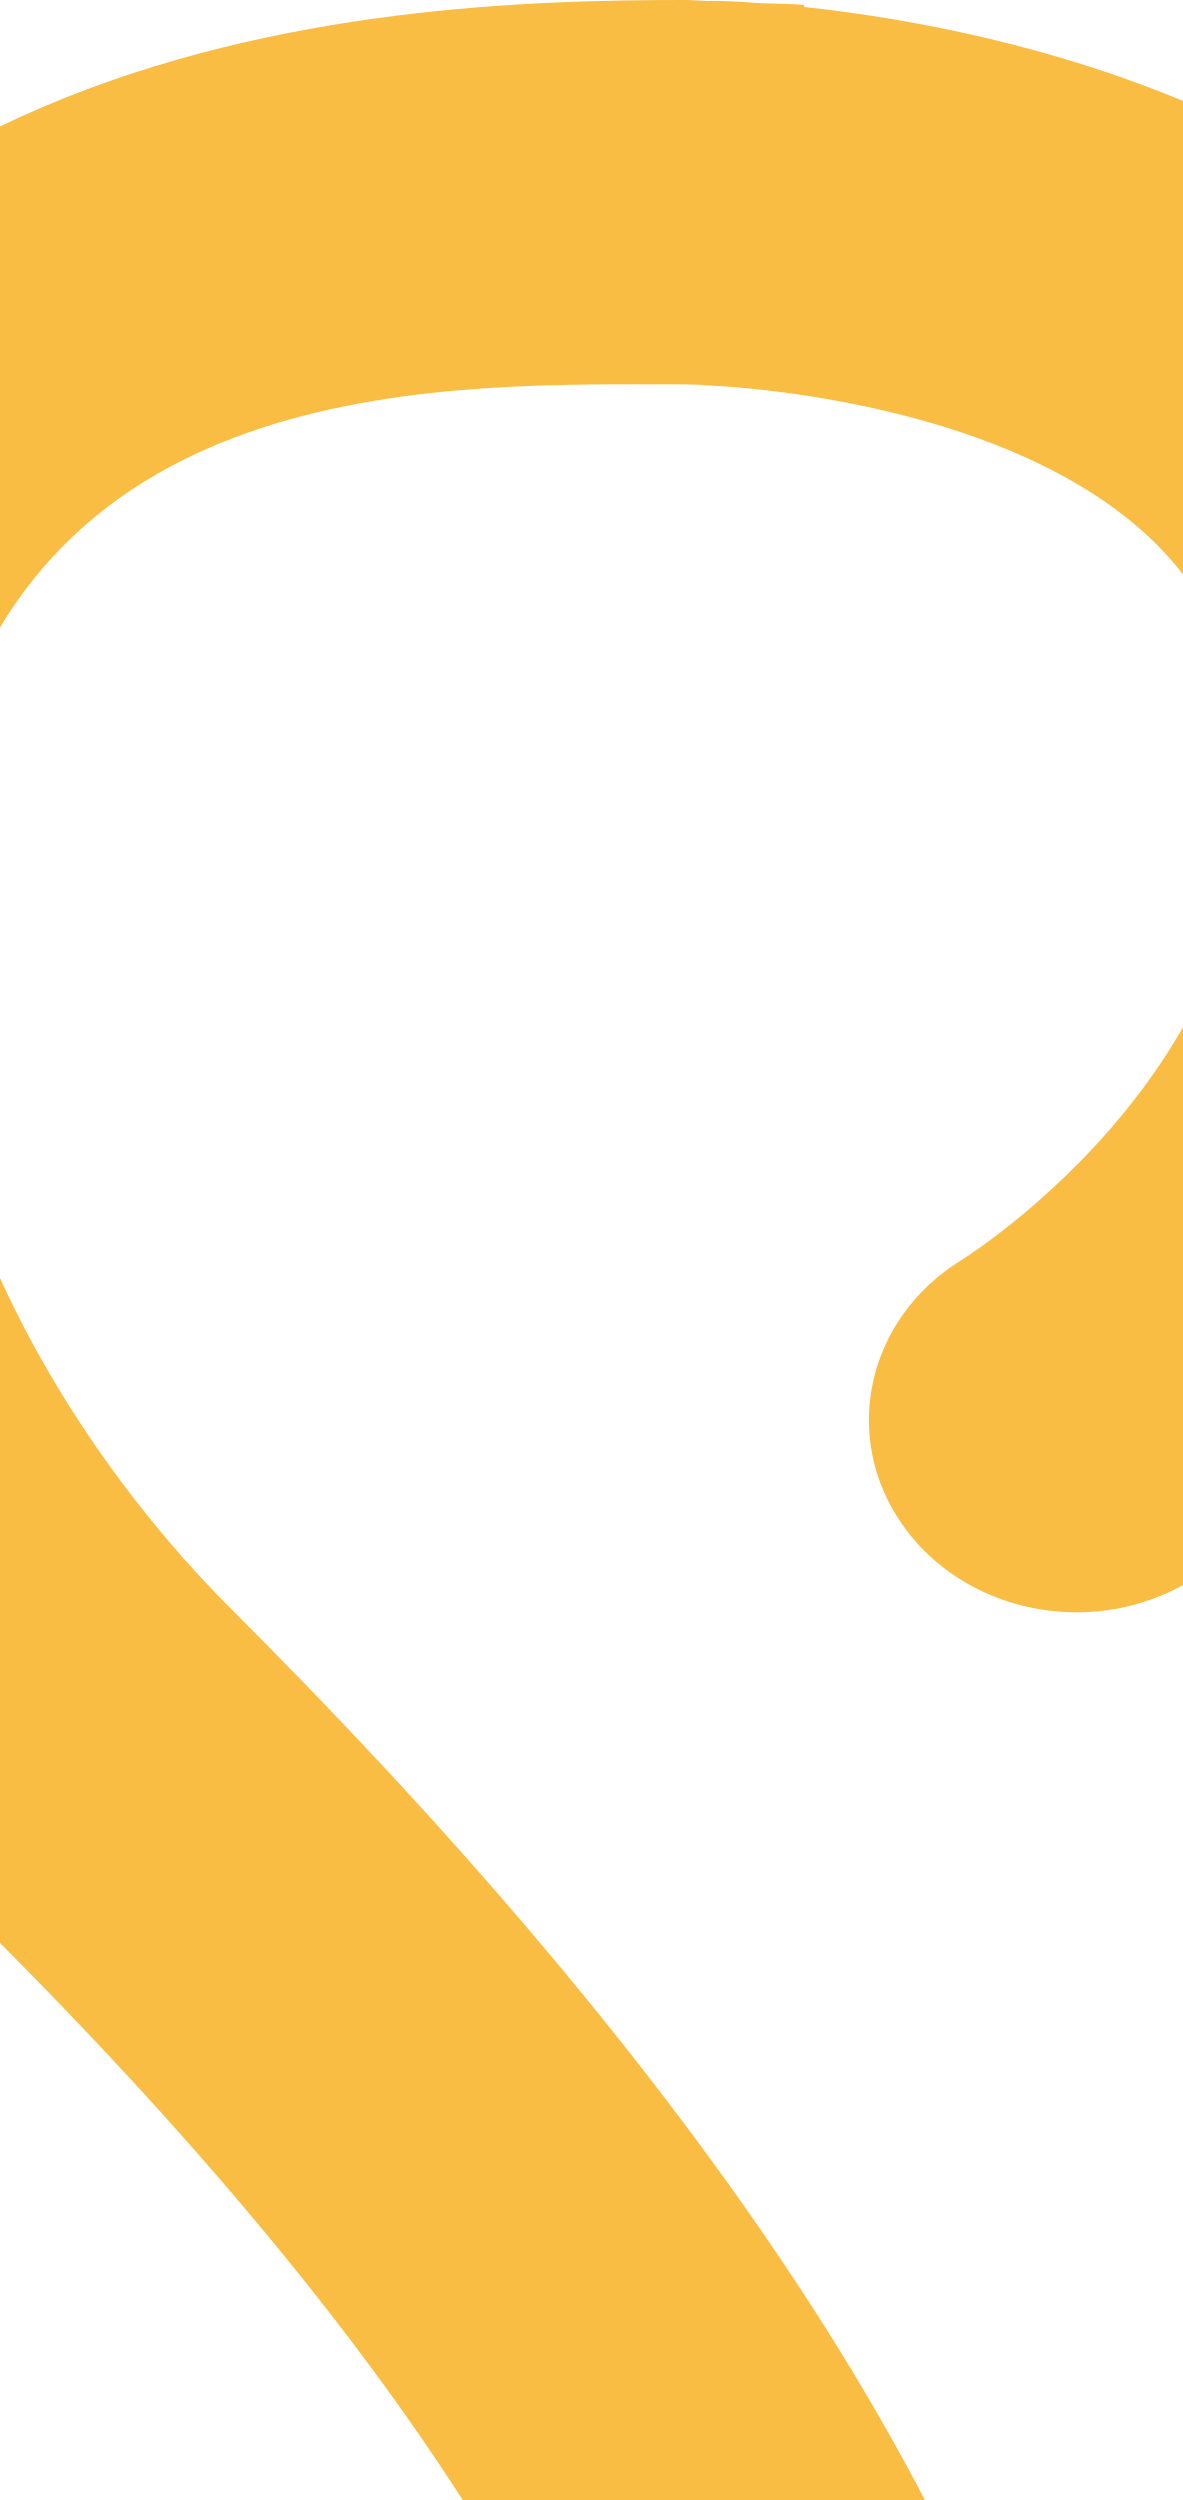
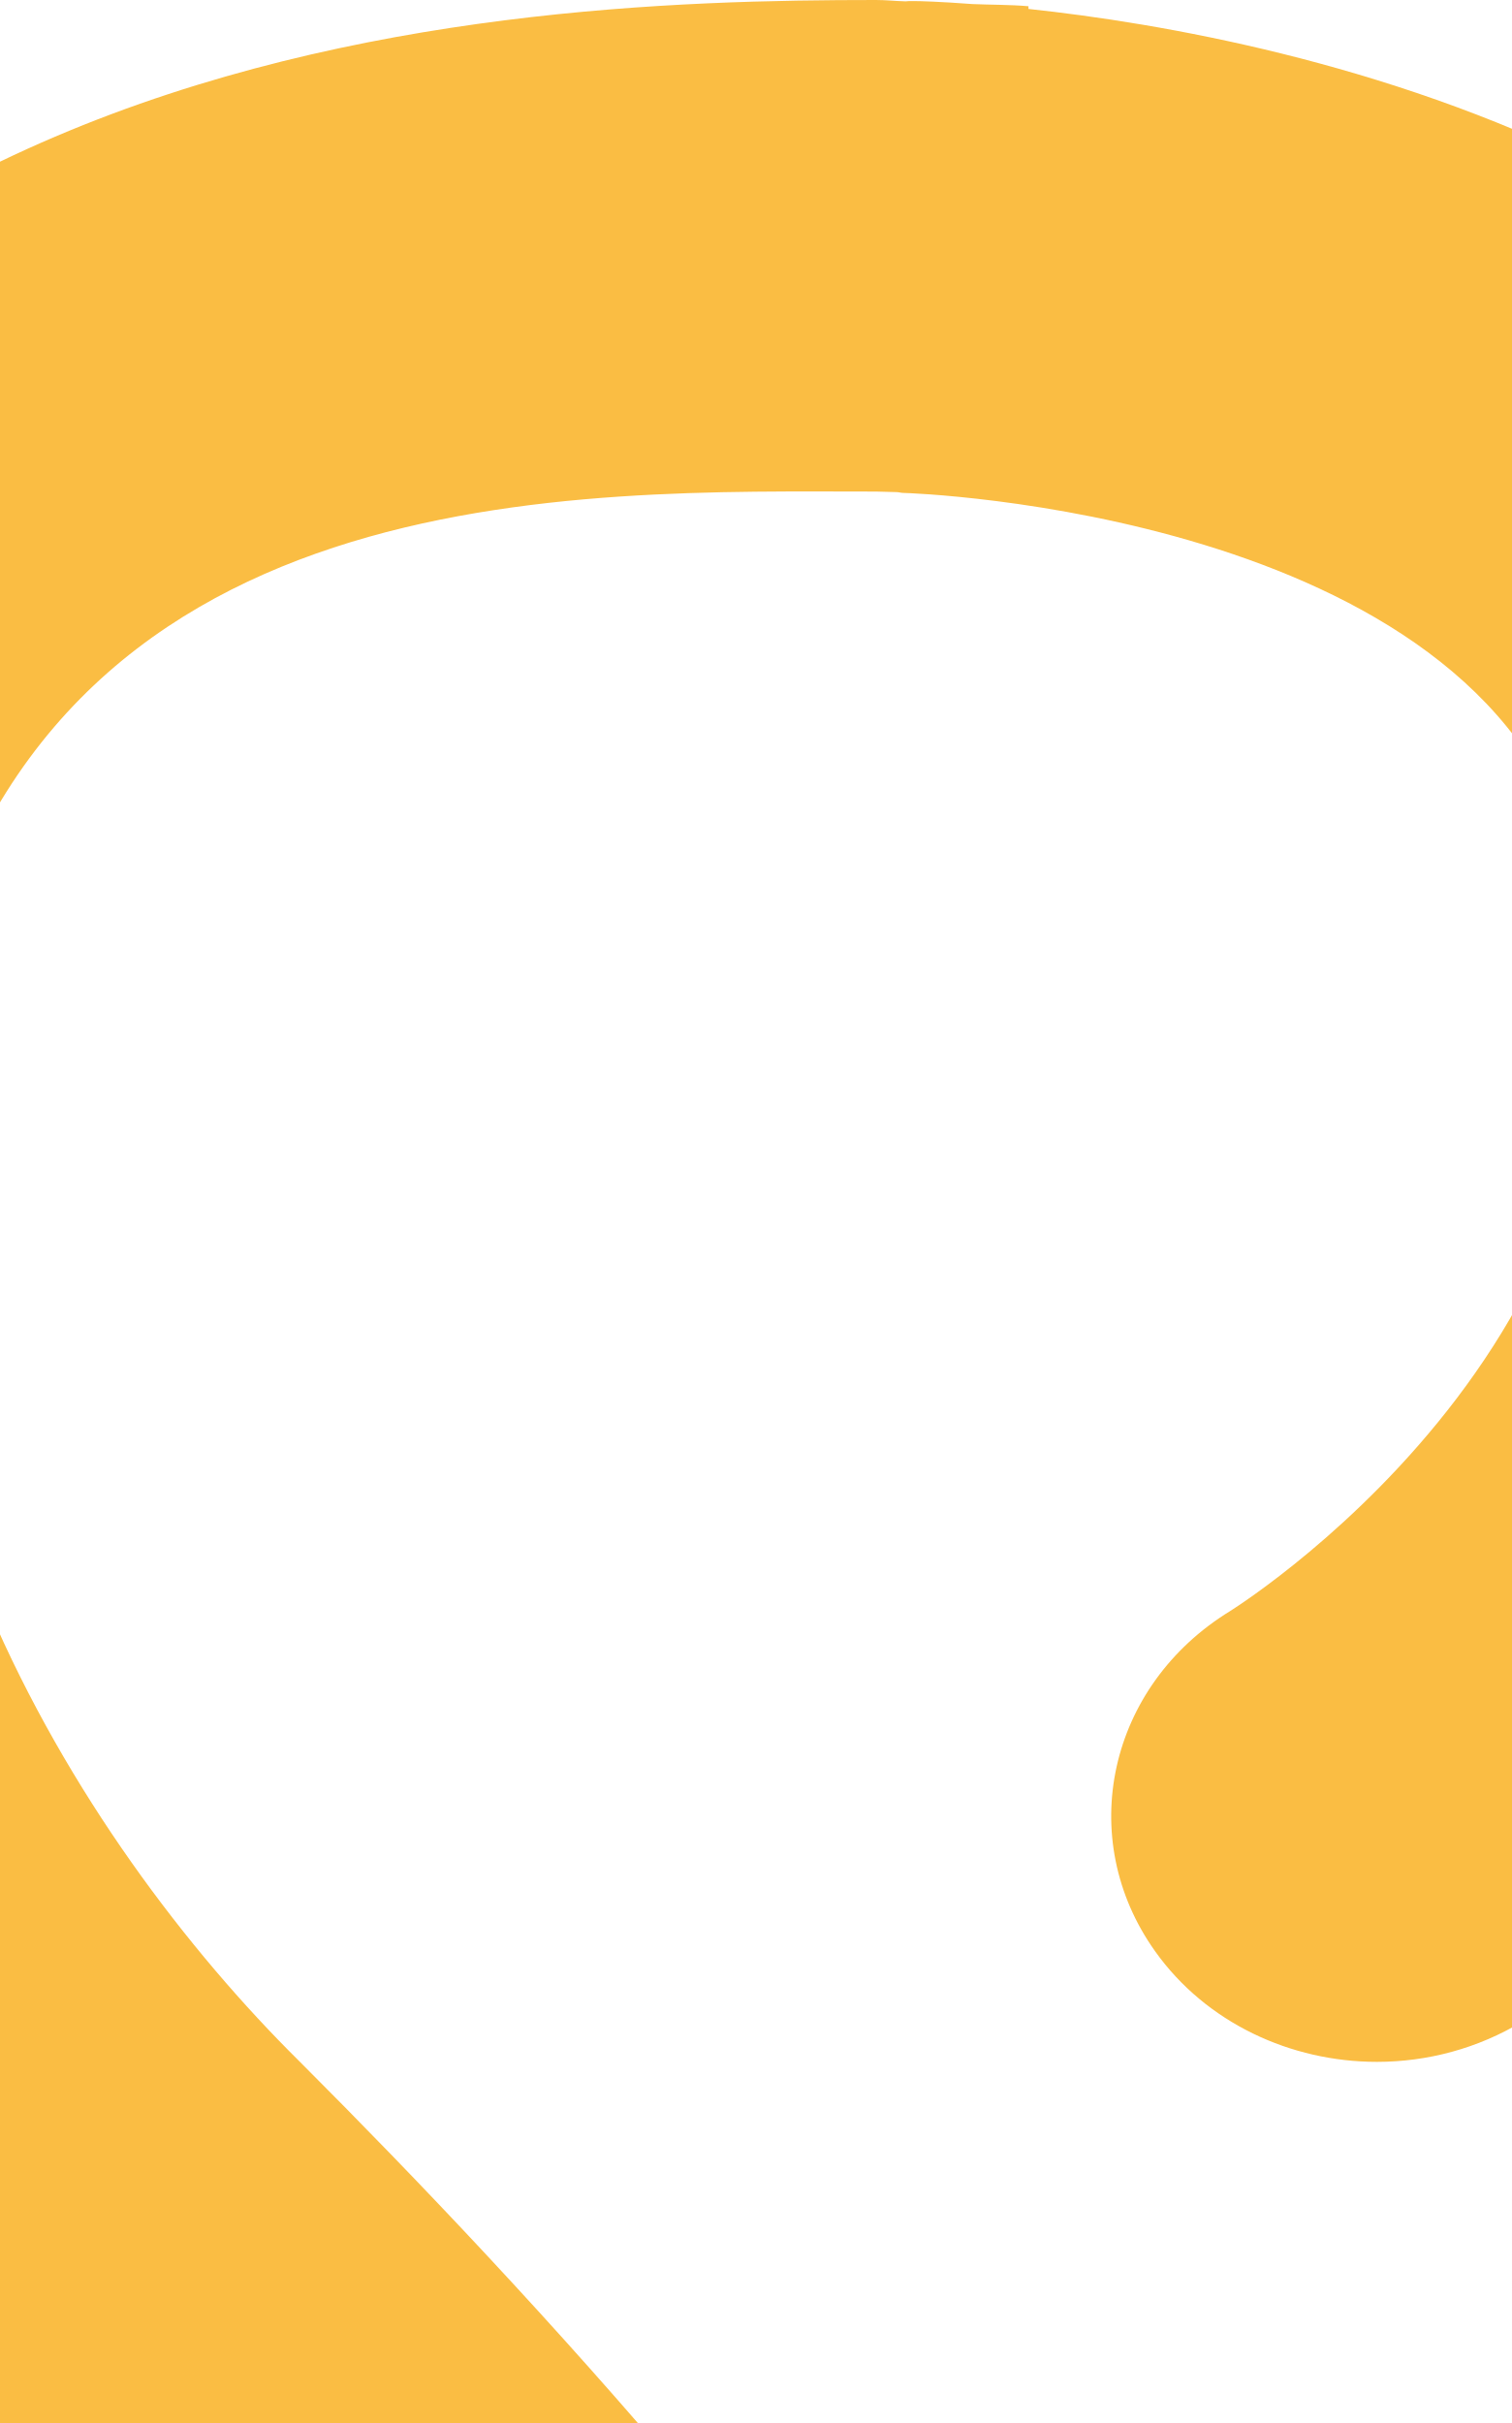
- <svg xmlns="http://www.w3.org/2000/svg" width="375" height="793" viewBox="0 0 375 793" fill="none">
-   <path d="M517.442 180.305C477.745 40.441 320.337 9.203 255.095 2.217V1.545C250.45 1.142 245.806 1.209 241.161 1.008C233.178 0.403 228.098 0.269 226.792 0.269C226.356 0.269 225.921 0.269 225.486 0.269C225.195 0.269 224.905 0.336 224.615 0.336C222.147 0.269 219.68 0 217.285 0C119.603 0 -103.99 8.666 -154.718 245.198C-190.424 412.134 -100.217 520.021 -34.467 582.631C93.26 704.357 260.538 895.678 202.263 1048.71C149.285 1188.98 -15.235 1225.65 -129.681 1227.67V1227.87C-130.77 1227.87 -131.785 1227.74 -132.874 1227.8C-178.304 1230.89 -250.223 1211.61 -299.572 1169.02C-338.615 1135.37 -358.427 1092.17 -358.427 1040.65C-358.427 985.427 -337.962 938.873 -297.612 902.329C-296.669 901.456 -296.016 900.448 -295.072 899.575C-293.258 898.164 -291.298 896.955 -289.629 895.409C-230.556 839.451 -170.757 815.67 -168.797 814.931C-135.124 802.234 -118.94 766.697 -132.511 735.527C-146.155 704.222 -184.69 689.107 -218.436 701.669C-221.92 702.946 -303.998 734.116 -384.045 810.027C-385.061 811.034 -385.787 812.177 -386.803 813.184C-387.746 813.923 -388.762 814.461 -389.633 815.267C-455.311 874.786 -490 952.712 -490 1040.71C-490 1128.72 -455.166 1201.47 -389.198 1258.3C-314.521 1322.66 -214.372 1350 -141.22 1350C-135.051 1350 -129.1 1349.8 -123.44 1349.4C-123.295 1349.4 -123.222 1349.4 -123.077 1349.4C63.868 1345.1 262.642 1266.7 333.763 1048.84C395.739 859.268 189.127 626.229 74.464 511.49C18.148 455.867 -43.901 354.966 -19.444 248.893C10.6 116.687 143.987 121.927 217.285 121.927C219.027 121.927 220.623 122.062 222.365 122.062C222.946 122.062 223.454 122.263 224.034 122.263C225.486 122.263 366.057 126.831 390.078 211.408C422.155 324.535 309.596 396.751 305.169 399.572C274.834 418.113 266.489 455.934 286.518 484.014C299.146 501.749 320.119 511.423 341.528 511.423C354.01 511.423 366.565 508.131 377.741 501.346C385.797 496.442 573.758 378.949 517.515 180.506L517.442 180.305Z" fill="#FABD43" />
+ <svg xmlns="http://www.w3.org/2000/svg" width="375" height="601" viewBox="0 0 375 601" fill="none">
+   <path d="M517.442 180.305C477.745 40.441 320.337 9.203 255.095 2.217V1.545C250.45 1.142 245.806 1.209 241.161 1.008C233.178 0.403 228.098 0.269 226.792 0.269C226.356 0.269 225.921 0.269 225.485 0.269C225.195 0.269 224.905 0.336 224.615 0.336C222.147 0.269 219.68 0 217.285 0C119.603 0 -103.991 8.666 -154.718 245.198C-190.424 412.134 -100.217 520.021 -34.467 582.631C93.26 704.357 260.538 895.678 202.263 1048.71C149.285 1188.98 -15.235 1225.65 -129.681 1227.67V1227.87C-130.77 1227.87 -131.785 1227.74 -132.874 1227.8C-178.304 1230.89 -250.223 1211.61 -299.572 1169.02C-338.615 1135.37 -358.427 1092.17 -358.427 1040.65C-358.427 985.428 -337.962 938.873 -297.612 902.329C-296.669 901.456 -296.016 900.448 -295.072 899.575C-293.258 898.164 -291.298 896.955 -289.629 895.409C-230.556 839.451 -170.757 815.67 -168.797 814.931C-135.124 802.234 -118.94 766.697 -132.511 735.527C-146.155 704.222 -184.69 689.107 -218.436 701.669C-221.92 702.946 -303.998 734.116 -384.045 810.027C-385.061 811.034 -385.787 812.177 -386.803 813.184C-387.746 813.923 -388.762 814.461 -389.633 815.267C-455.311 874.786 -490 952.712 -490 1040.71C-490 1128.72 -455.166 1201.47 -389.198 1258.3C-314.521 1322.66 -214.372 1350 -141.22 1350C-135.051 1350 -129.1 1349.8 -123.44 1349.4C-123.295 1349.4 -123.222 1349.4 -123.077 1349.4C63.868 1345.1 262.642 1266.7 333.763 1048.84C395.739 859.268 189.127 626.229 74.463 511.49C18.148 455.867 -43.901 354.966 -19.444 248.893C10.6 116.687 143.987 121.927 217.285 121.927C219.027 121.927 220.623 122.062 222.365 122.062C222.946 122.062 223.454 122.263 224.034 122.263C225.486 122.263 366.057 126.831 390.078 211.408C422.155 324.535 309.596 396.751 305.169 399.572C274.834 418.113 266.489 455.934 286.518 484.014C299.146 501.749 320.119 511.423 341.528 511.423C354.01 511.423 366.565 508.131 377.741 501.346C385.797 496.442 573.758 378.949 517.515 180.506L517.442 180.305Z" fill="#FABD43" />
</svg>
